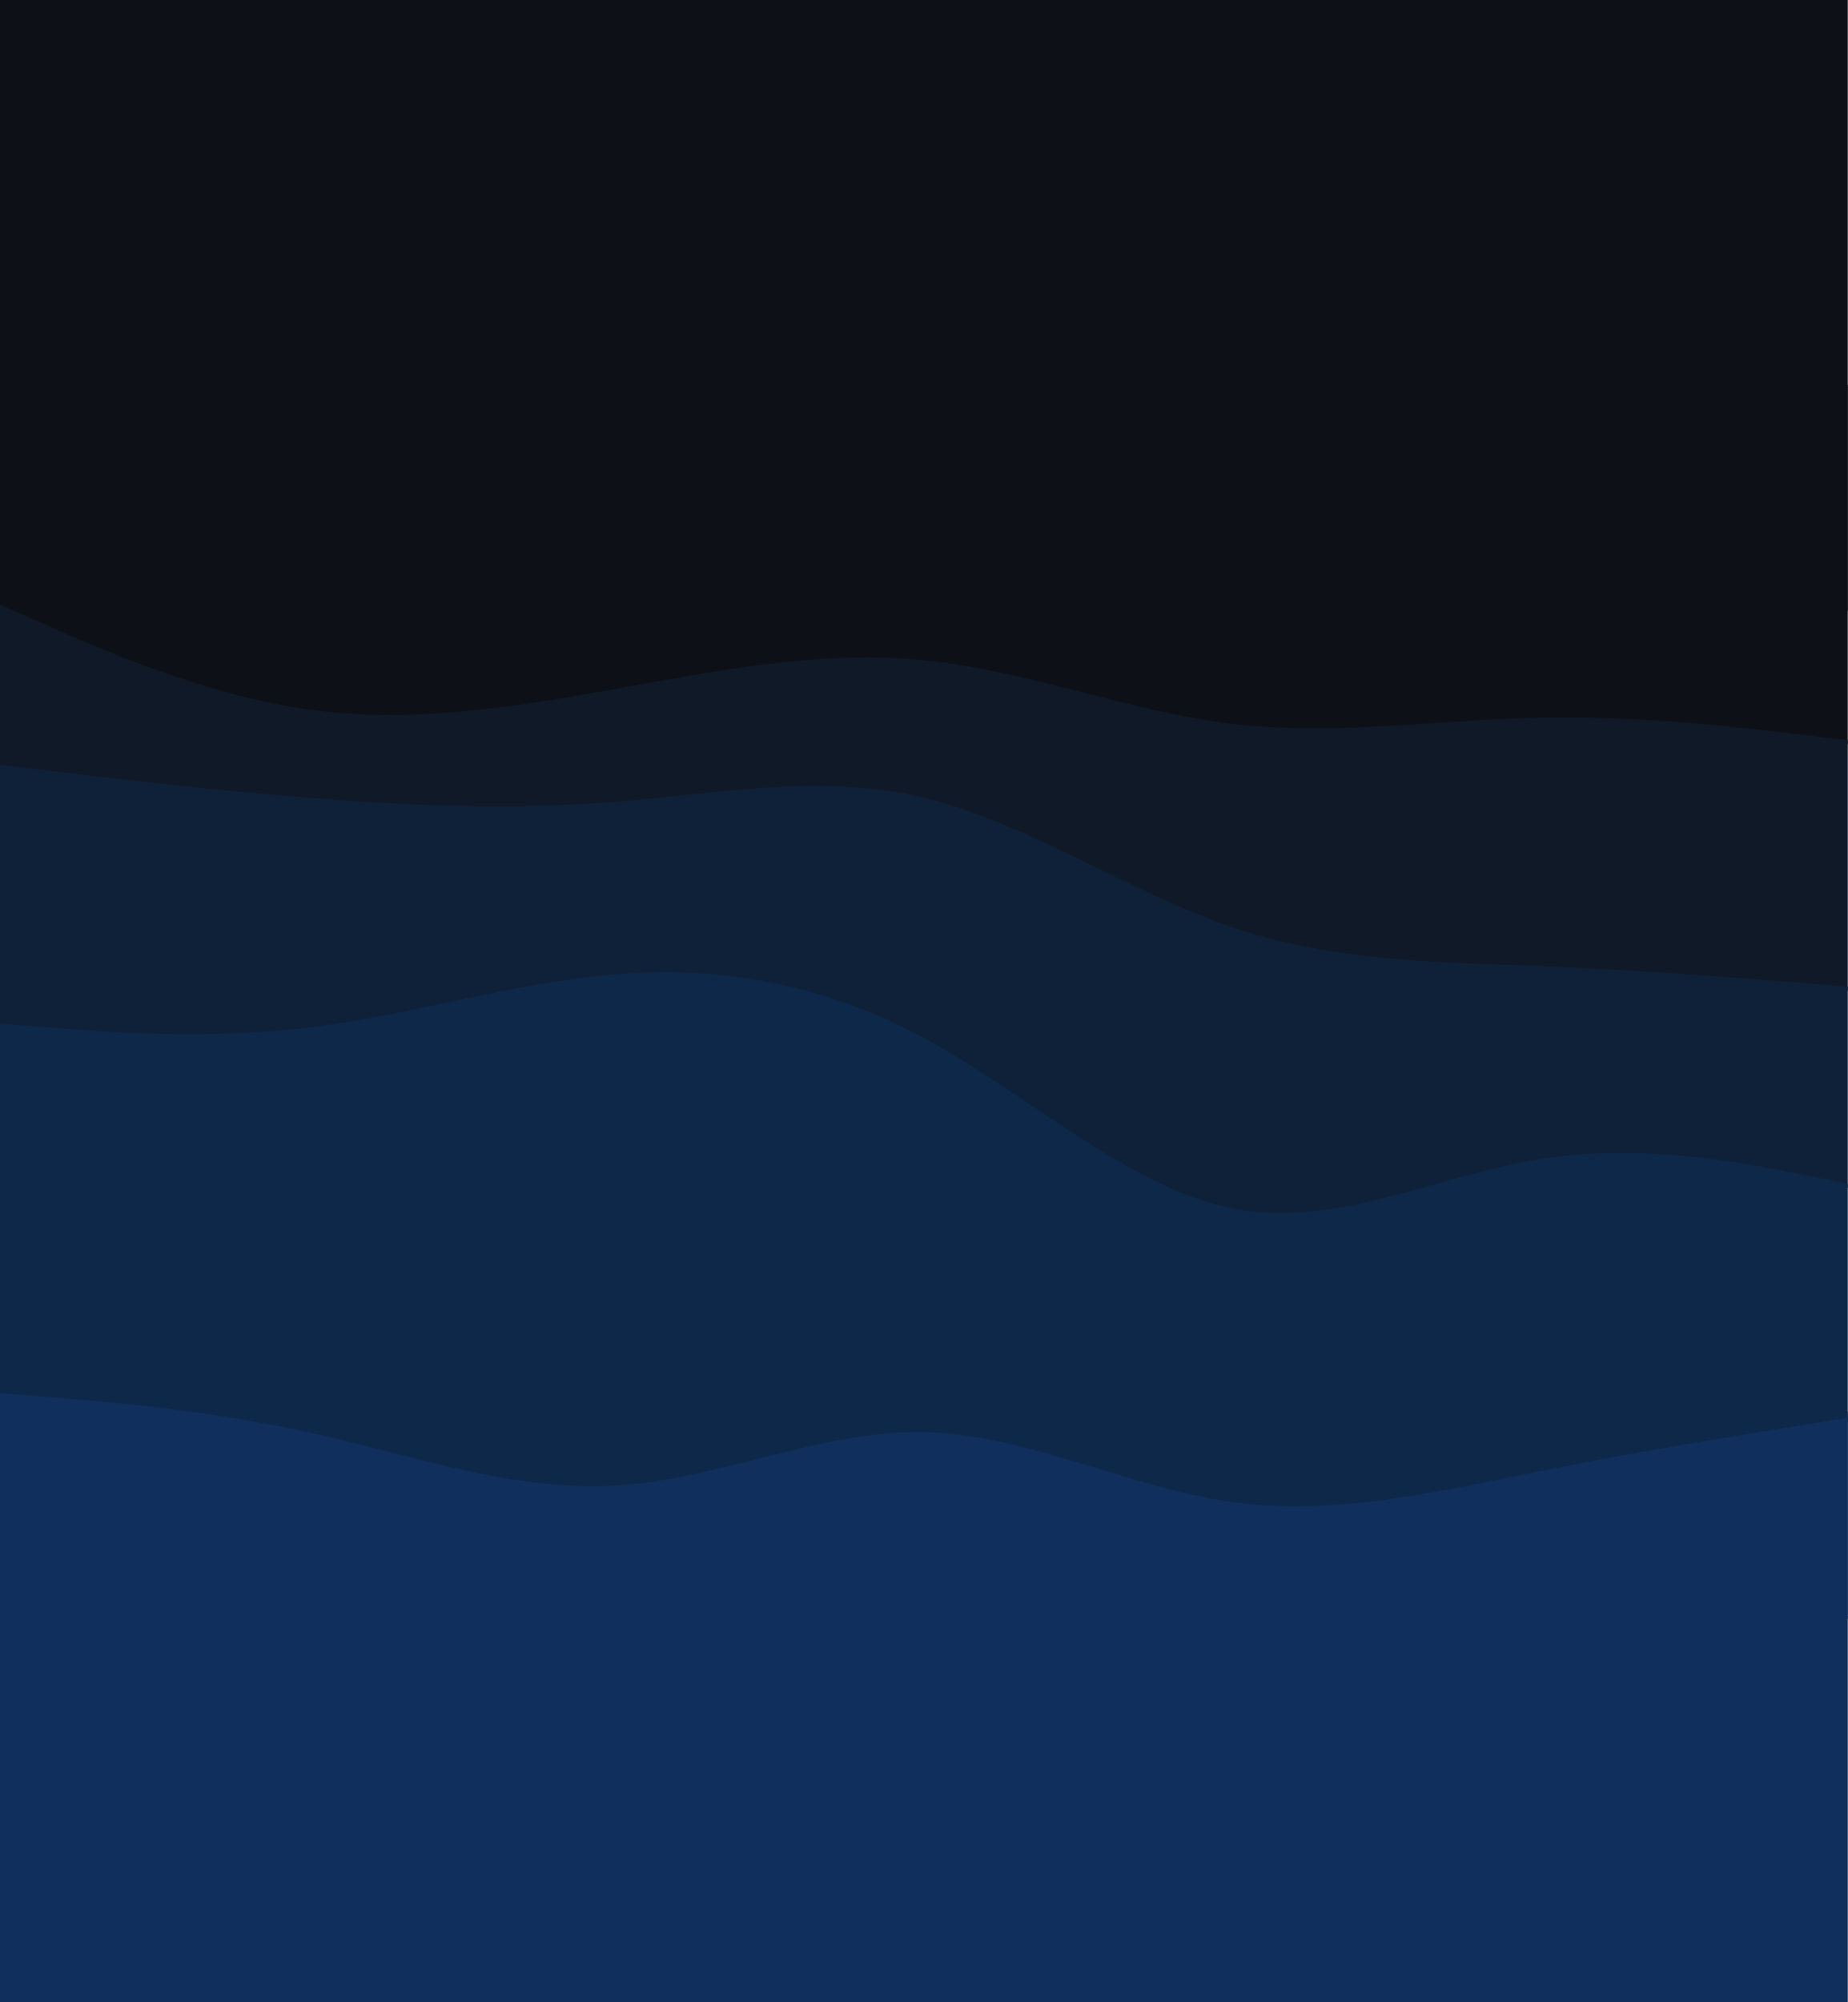
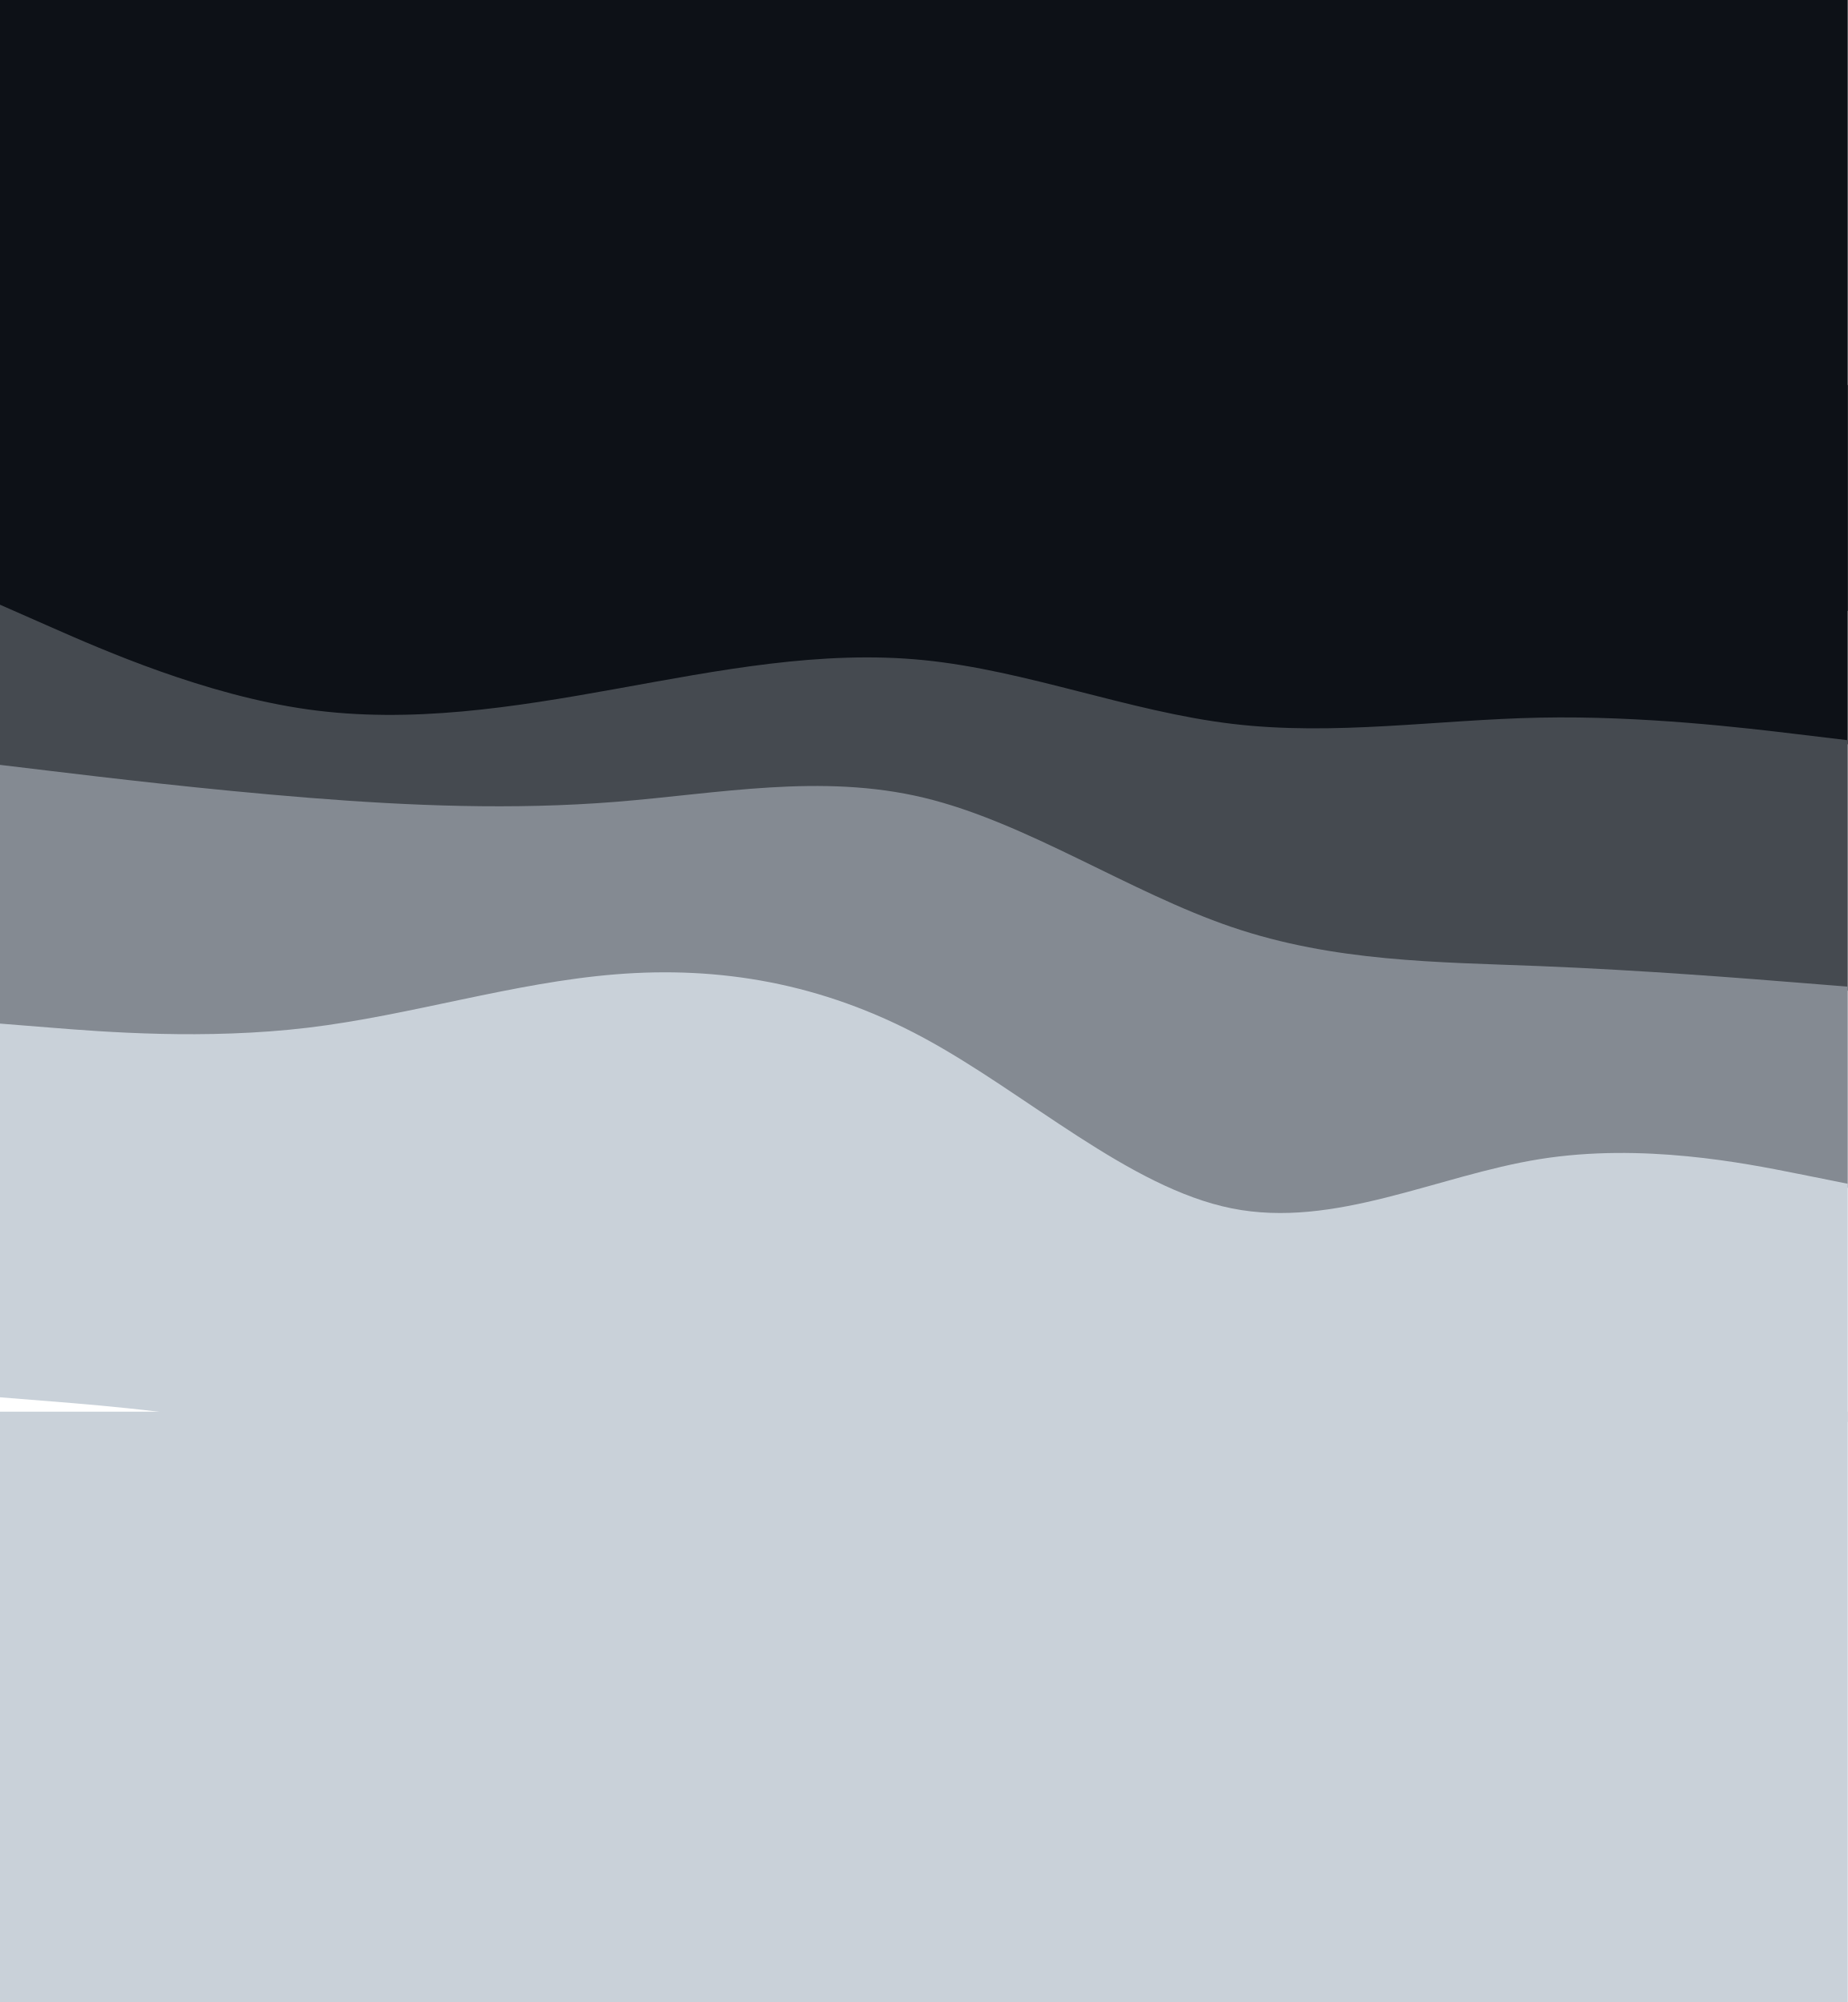
<svg xmlns="http://www.w3.org/2000/svg" id="visual-3434" viewBox="0 00 900 600" width="600" height="650" version="1.1">
  <style>
    #visual-3434 path{
      transform: rotateZ(-20deg) scale(1.5);
      transform-origin: 50% 50%;
    } 
  </style>
  <rect x="0" y="-190" width="900" height="300" fill="#0d1117" />
-   <rect x="0" y="500" width="900" height="600" fill="#102f5c" />
+   <rect x="0" y="500" width="900" height="600" fill="#c9d1d9" />
  <path d="M0 109L25 120C50 131 100 153 150 160C200 167 250 159 300 150C350 141 400 131 450 136C500 141 550 161 600 167C650 173 700 165 750 164C800 163 850 169 875 172L900 175L900 0L875 0C850 0 800 0 750 0C700 0 650 0 600 0C550 0 500 0 450 0C400 0 350 0 300 0C250 0 200 0 150 0C100 0 50 0 25 0L0 0Z" fill="#0d1117" />
-   <path d="M0 187L25 190C50 193 100 199 150 203C200 207 250 209 300 205C350 201 400 191 450 203C500 215 550 249 600 266C650 283 700 283 750 285C800 287 850 291 875 293L900 295L900 173L875 170C850 167 800 161 750 162C700 163 650 171 600 165C550 159 500 139 450 134C400 129 350 139 300 148C250 157 200 165 150 158C100 151 50 129 25 118L0 107Z" fill="#101927" />
-   <path d="M0 313L25 315C50 317 100 321 150 315C200 309 250 293 300 289C350 285 400 293 450 320C500 347 550 393 600 403C650 413 700 387 750 379C800 371 850 381 875 386L900 391L900 293L875 291C850 289 800 285 750 283C700 281 650 281 600 264C550 247 500 213 450 201C400 189 350 199 300 203C250 207 200 205 150 201C100 197 50 191 25 188L0 185Z" fill="#0f2138" />
-   <path d="M0 493L25 495C50 497 100 501 150 512C200 523 250 541 300 538C350 535 400 511 450 512C500 513 550 539 600 546C650 553 700 541 750 531C800 521 850 513 875 509L900 505L900 389L875 384C850 379 800 369 750 377C700 385 650 411 600 401C550 391 500 345 450 318C400 291 350 283 300 287C250 291 200 307 150 313C100 319 50 315 25 313L0 311Z" fill="#0e284a" />
-   <path d="M0 601L25 601C50 601 100 601 150 601C200 601 250 601 300 601C350 601 400 601 450 601C500 601 550 601 600 601C650 601 700 601 750 601C800 601 850 601 875 601L900 601L900 503L875 507C850 511 800 519 750 529C700 539 650 551 600 544C550 537 500 511 450 510C400 509 350 533 300 536C250 539 200 521 150 510C100 499 50 495 25 493L0 491Z" fill="#102f5c" />
+   <path d="M0 187L25 190C50 193 100 199 150 203C200 207 250 209 300 205C350 201 400 191 450 203C500 215 550 249 600 266C650 283 700 283 750 285C800 287 850 291 875 293L900 295L900 173L875 170C850 167 800 161 750 162C700 163 650 171 600 165C550 159 500 139 450 134C400 129 350 139 300 148C250 157 200 165 150 158C100 151 50 129 25 118L0 107Z" fill="#454a50" />
+   <path d="M0 313L25 315C50 317 100 321 150 315C200 309 250 293 300 289C350 285 400 293 450 320C500 347 550 393 600 403C650 413 700 387 750 379C800 371 850 381 875 386L900 391L900 293L875 291C850 289 800 285 750 283C700 281 650 281 600 264C550 247 500 213 450 201C400 189 350 199 300 203C250 207 200 205 150 201C100 197 50 191 25 188L0 185Z" fill="#848a92" />
+   <path d="M0 493L25 495C50 497 100 501 150 512C200 523 250 541 300 538C350 535 400 511 450 512C500 513 550 539 600 546C650 553 700 541 750 531C800 521 850 513 875 509L900 505L900 389L875 384C850 379 800 369 750 377C700 385 650 411 600 401C550 391 500 345 450 318C400 291 350 283 300 287C250 291 200 307 150 313C100 319 50 315 25 313L0 311Z" fill="#c9d1d9" />
</svg>
